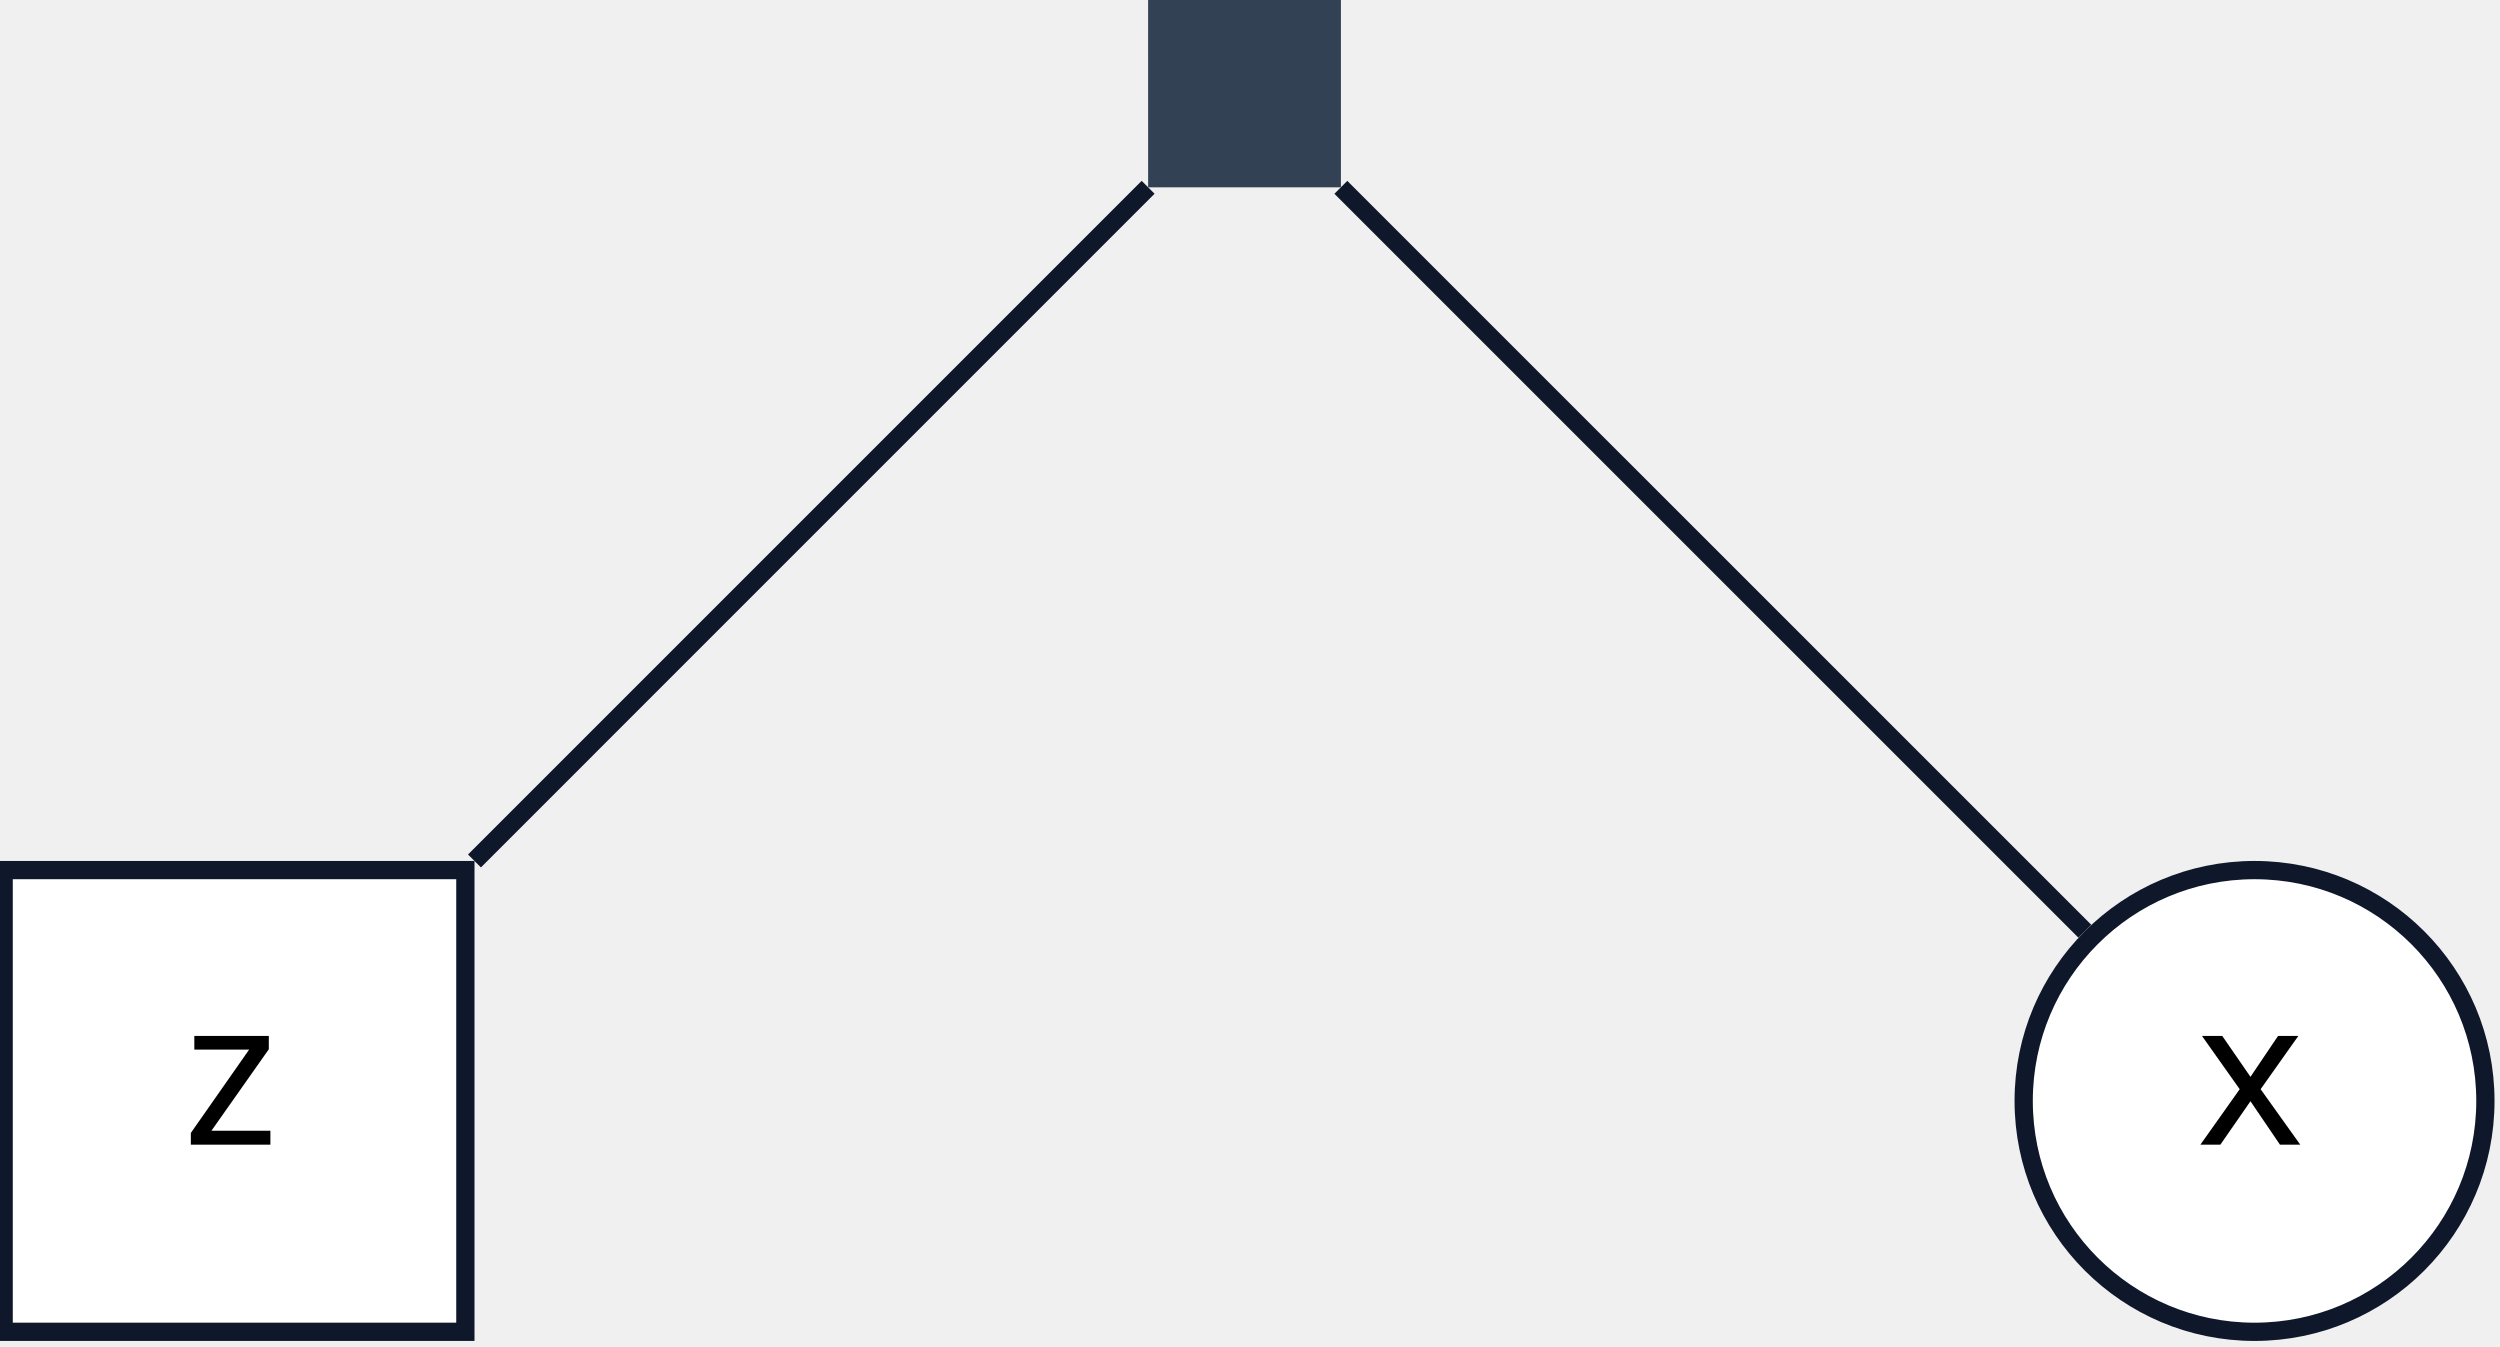
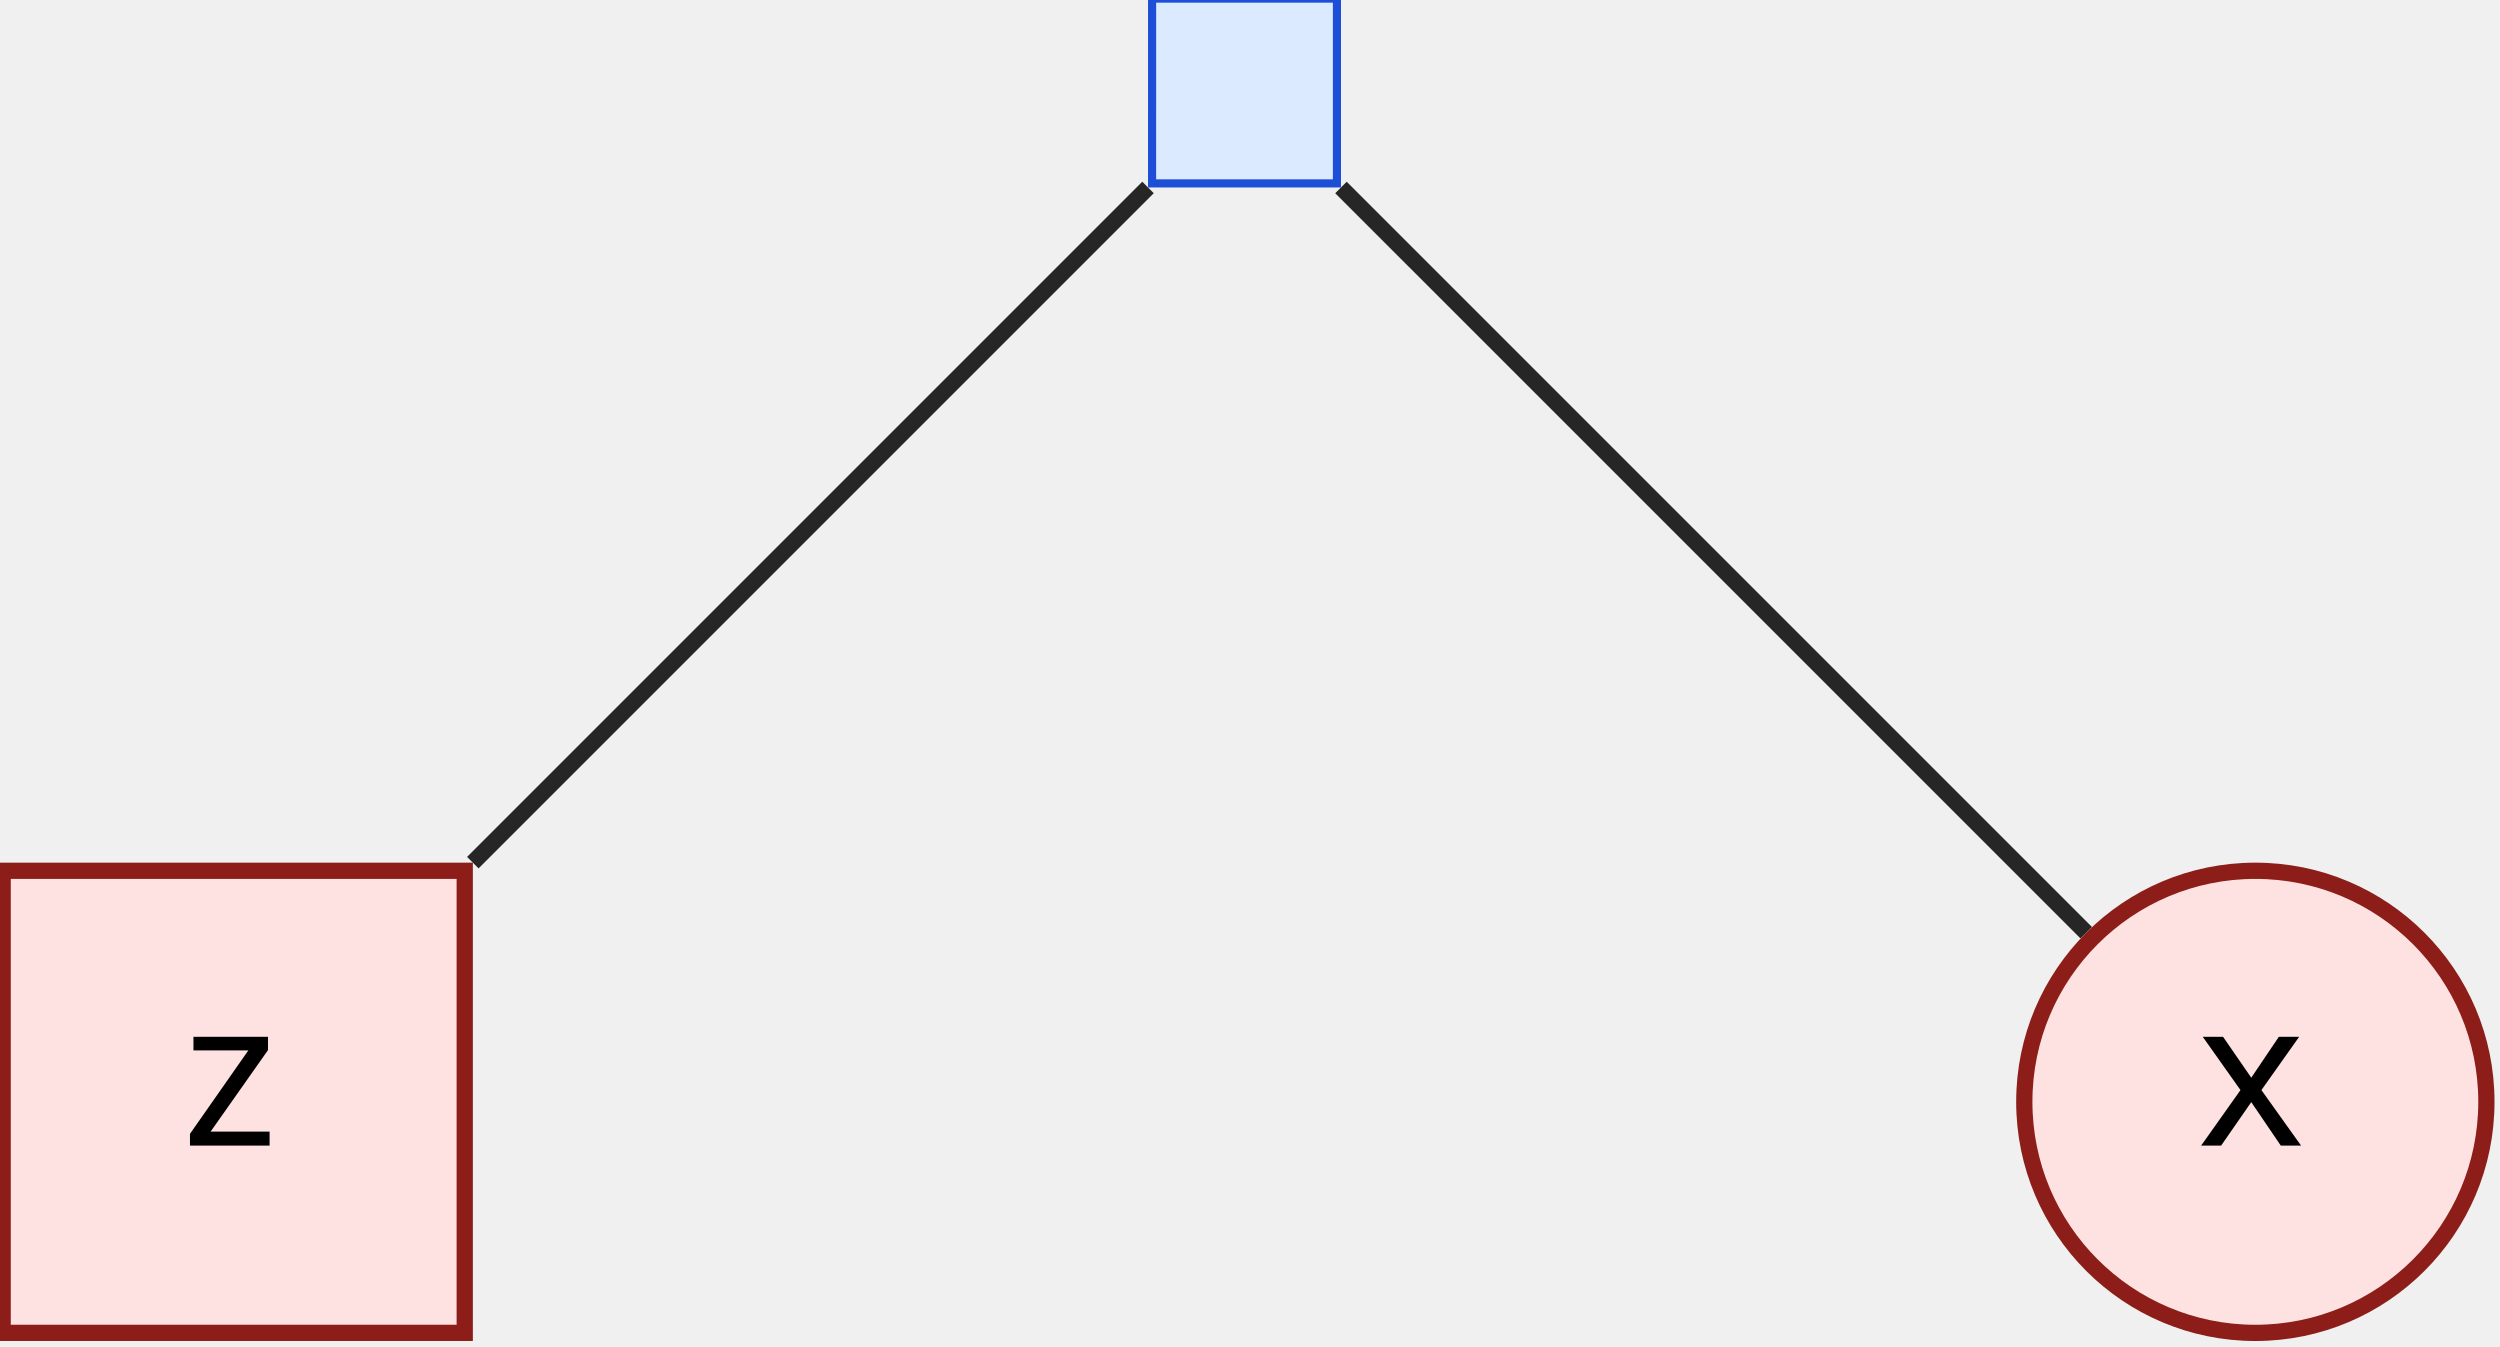
- <svg xmlns="http://www.w3.org/2000/svg" width="164.329" height="88.501" viewBox="-72 -72 123.247 66.376">
+ <svg xmlns="http://www.w3.org/2000/svg" width="164.196" height="88.434" viewBox="-72 -72 123.147 66.326">
  <g stroke="#000" stroke-miterlimit="10" stroke-width=".4">
-     <path fill="none" stroke="#0f172a" stroke-width=".9" d="m-15.399-62.766-33.21 33.21M-5.897-62.765 30.78-26.091" />
-     <g fill="#fff" stroke="#0f172a" stroke-width=".9">
-       <path d="M-71.82-6.344h22.762v-22.762H-71.82Z" />
-       <text x="-60.439" y="-17.725" fill="#000" stroke="none" font-family="cmmi10" font-size="10" transform="translate(-2.545 2.153)">z</text>
+     <path fill="none" stroke="#262626" stroke-width=".8" d="m-15.45-62.766-33.26 33.26M-5.946-62.765l36.711 36.71" />
+     <g fill="#fee2e2" stroke="#8c1d18" stroke-width=".8">
+       <path d="M-71.87-6.344h22.762v-22.762H-71.87Z" />
+       <text x="-60.489" y="-17.725" fill="#000" stroke="none" font-family="cmmi10" font-size="10" transform="translate(-2.545 2.153)">z</text>
    </g>
-     <g fill="#fff" stroke="#0f172a" stroke-width=".9">
-       <path d="M50.527-17.725c0-6.286-5.096-11.381-11.381-11.381s-11.381 5.095-11.381 11.38S32.86-6.343 39.145-6.343s11.382-5.096 11.382-11.381Zm-11.381 0" />
-       <text x="-60.439" y="-17.725" fill="#000" stroke="none" font-family="cmmi10" font-size="10" transform="translate(96.727 2.153)">x</text>
+     <g fill="#fee2e2" stroke="#8c1d18" stroke-width=".8">
+       <path d="M50.477-17.725c0-6.286-5.096-11.381-11.381-11.381s-11.381 5.095-11.381 11.38S32.81-6.343 39.095-6.343s11.382-5.096 11.382-11.381Zm-11.381 0" />
+       <text x="-60.489" y="-17.725" fill="#000" stroke="none" font-family="cmmi10" font-size="10" transform="translate(96.727 2.153)">x</text>
    </g>
-     <g fill="#334155" stroke="#334155">
-       <path d="M-15.199-62.965h9.105v-9.105H-15.2Z" />
+     <g fill="#dbeafe" stroke="#1d4ed8">
+       <path d="M-15.25-62.965h9.106v-9.105h-9.105Z" />
    </g>
  </g>
</svg>
